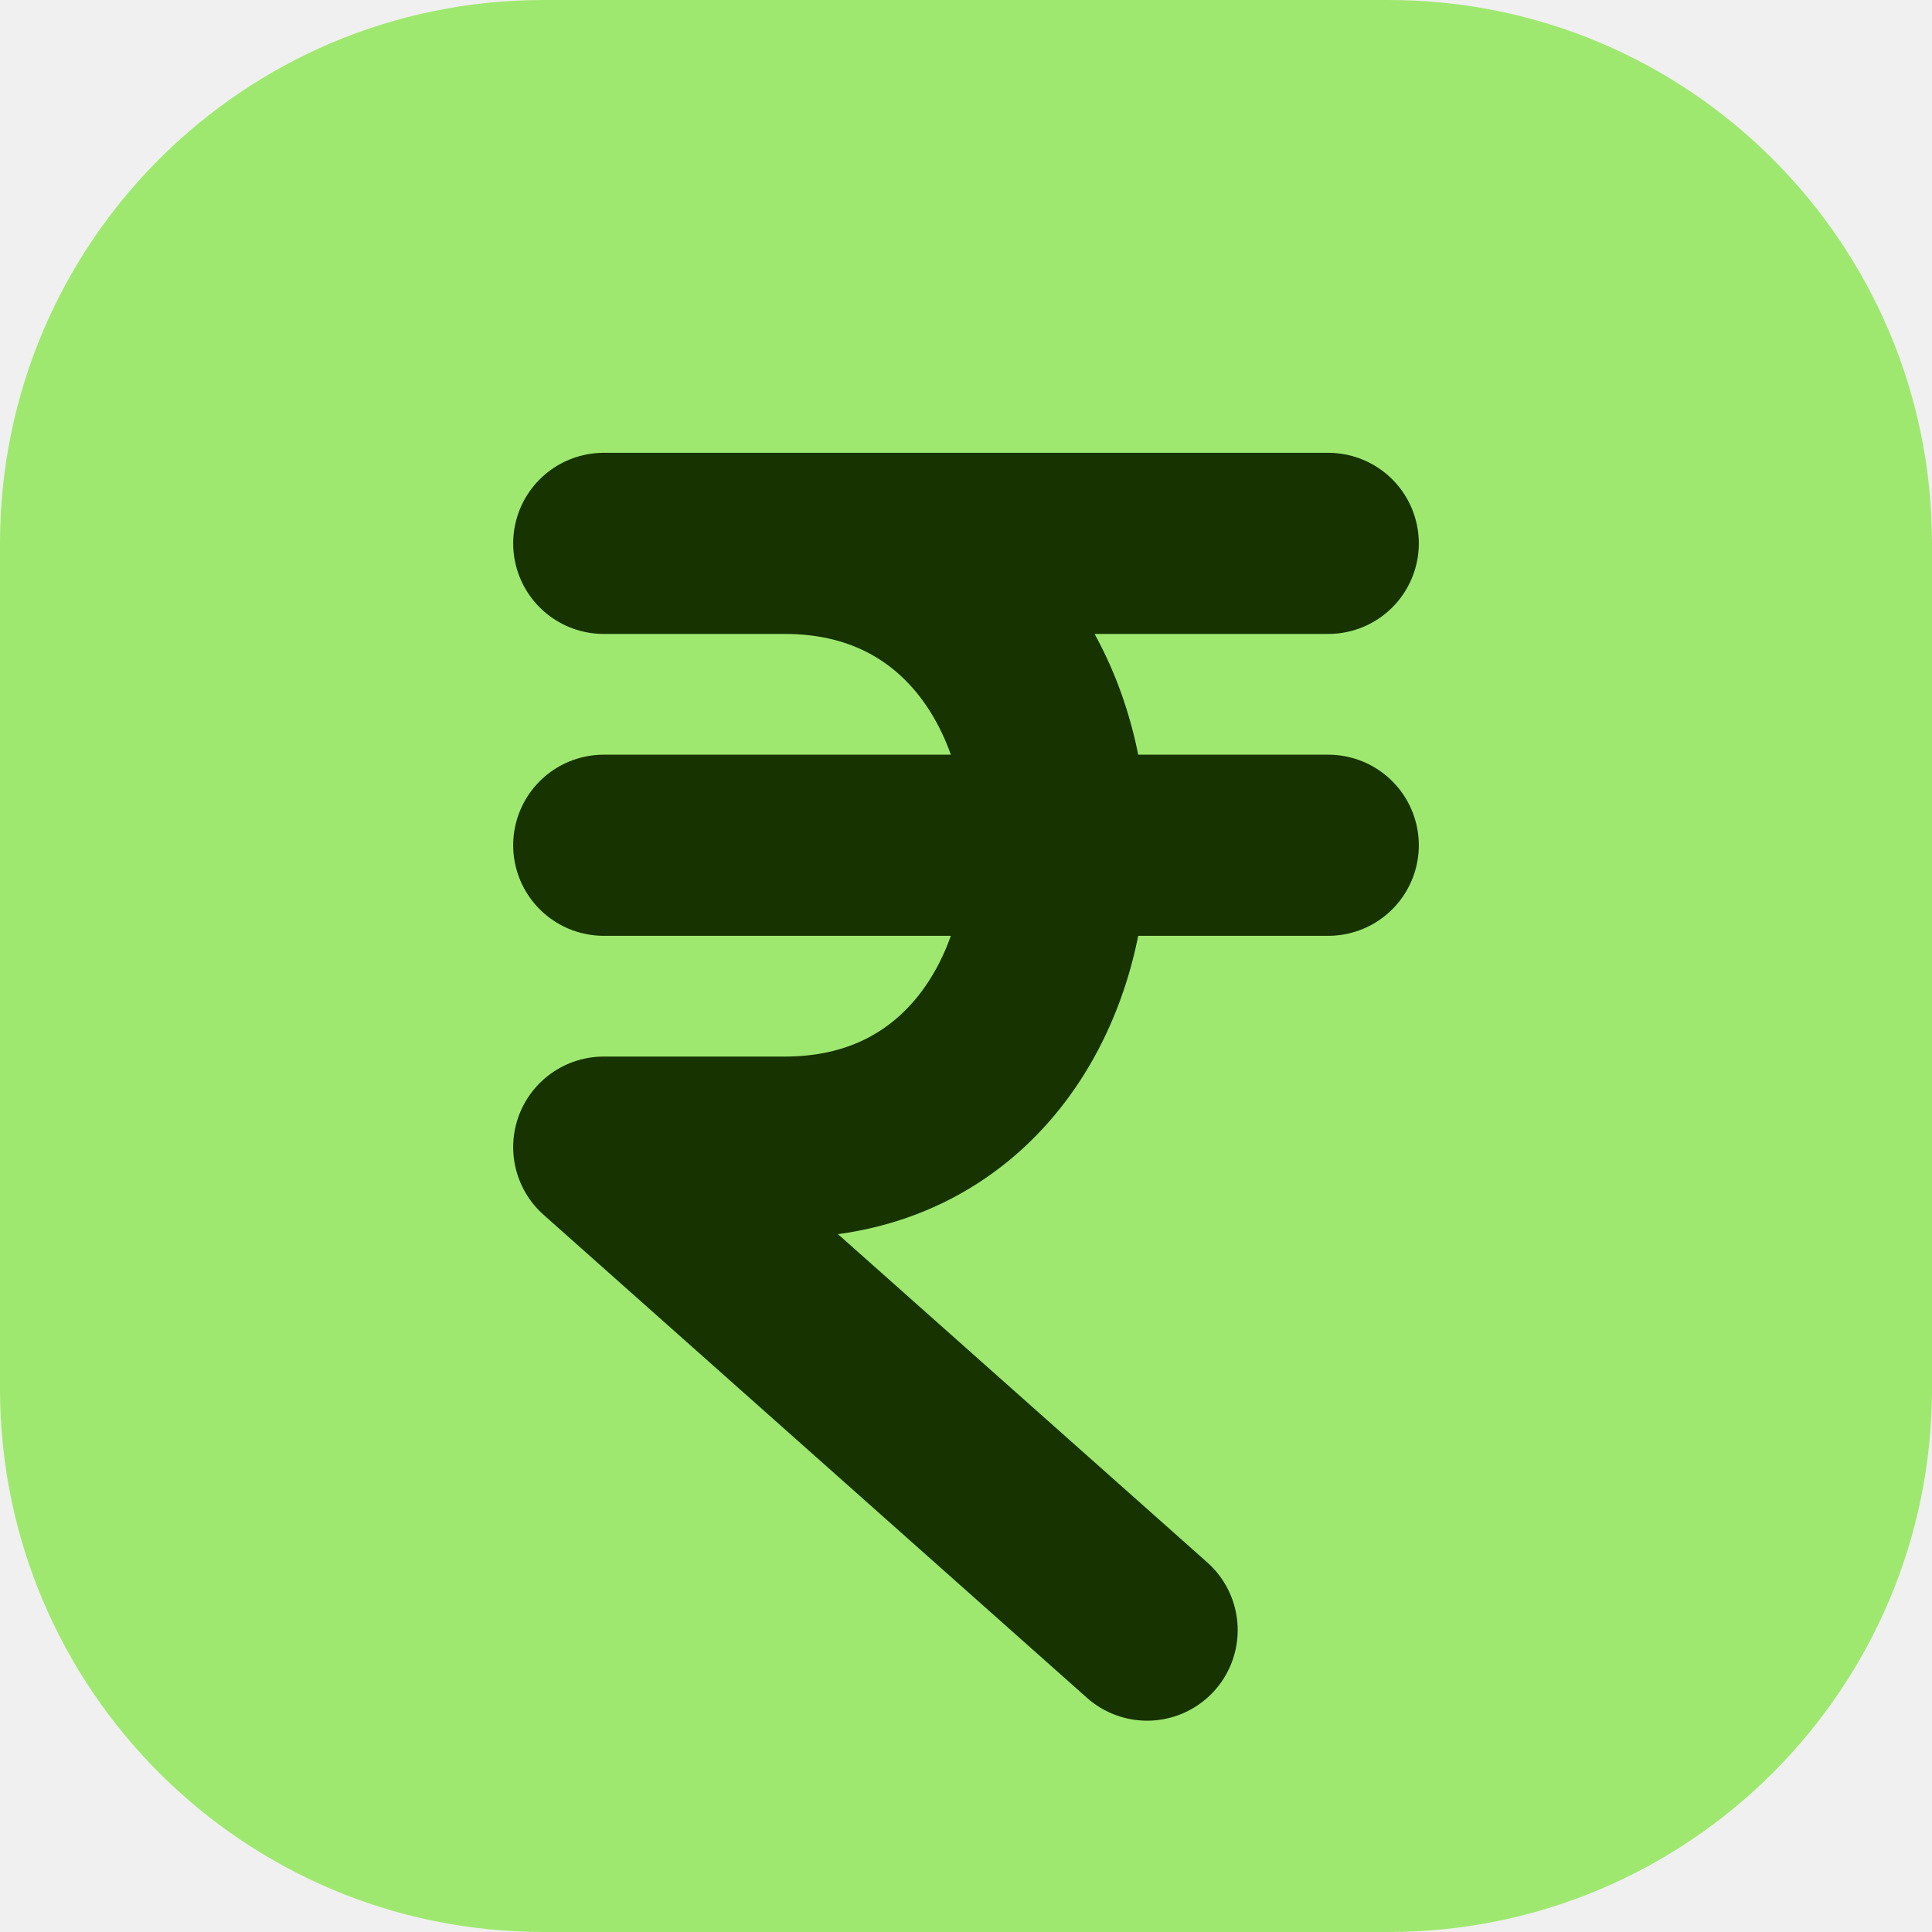
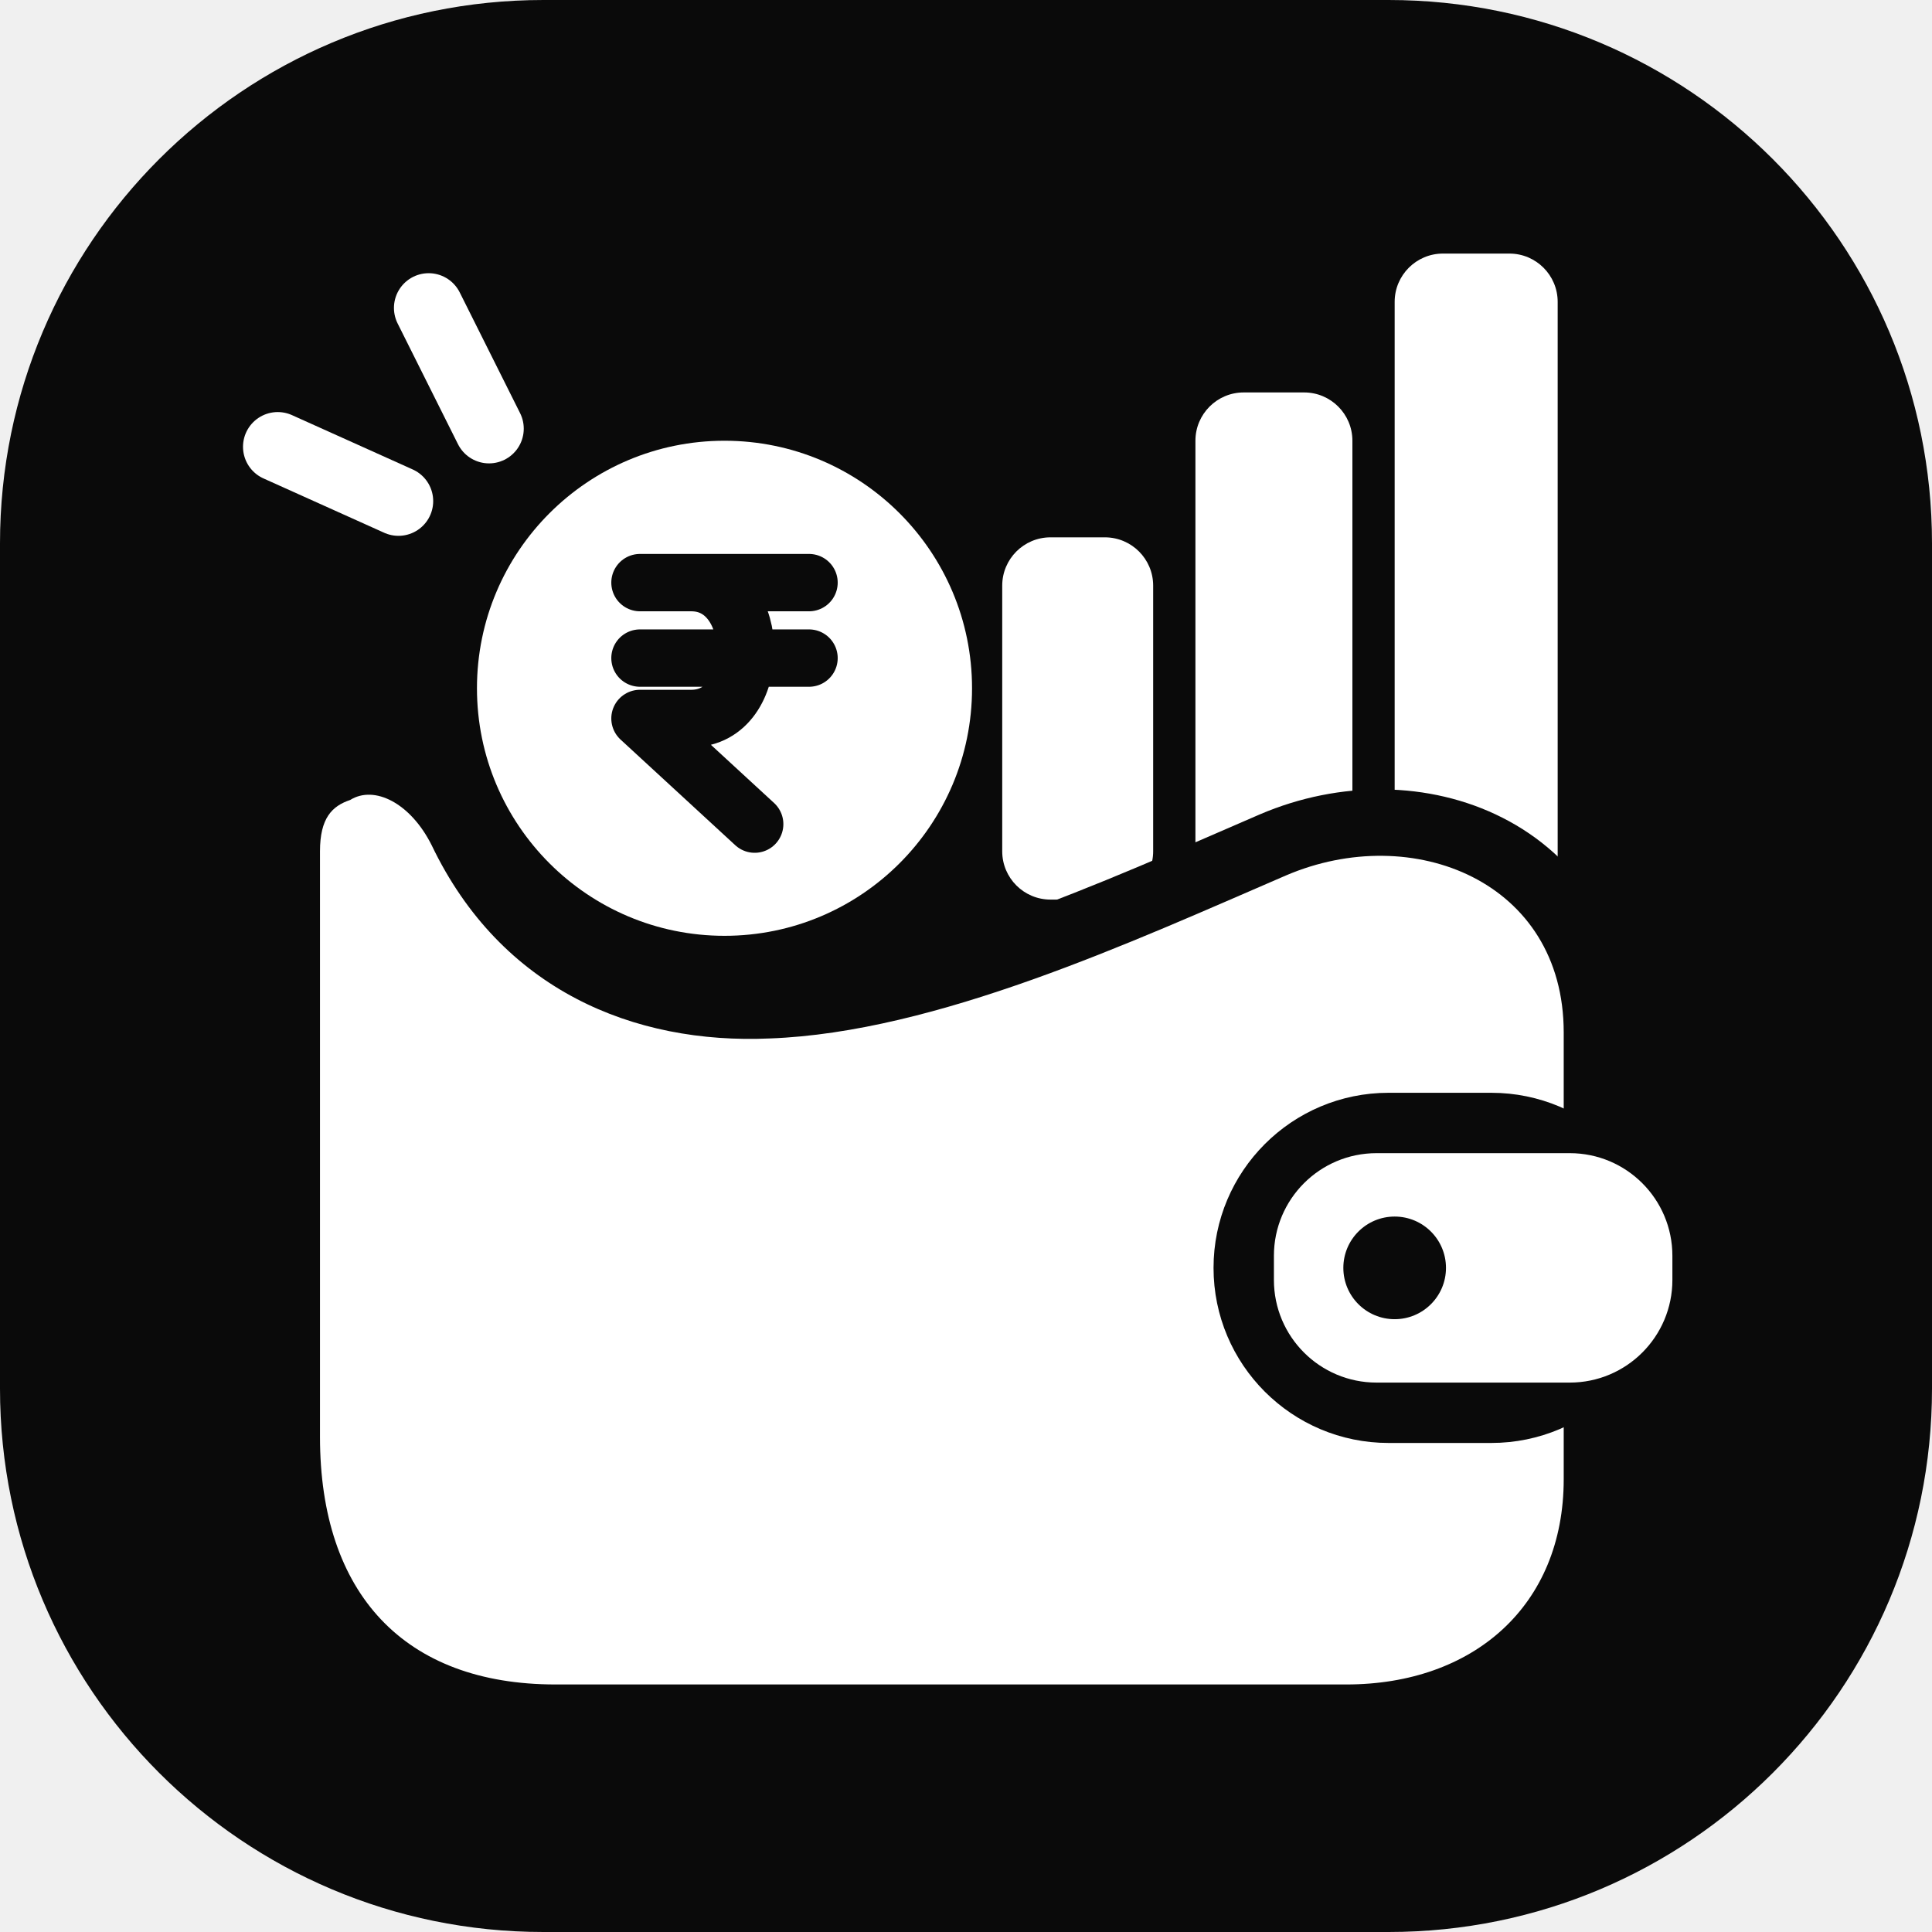
<svg xmlns="http://www.w3.org/2000/svg" viewBox="0 0 64 64">
-   <rect width="64" height="64" rx="18" fill="#9FE870" />
-   <path d="M20 18h24M20 28h24M26 18c12 0 12 20 0 20h-6l18 16" fill="none" stroke="#163300" stroke-width="6" stroke-linecap="round" stroke-linejoin="round" />
+   <rect width="64" height="64" rx="18" fill="#0A0A0A" />
+   <line x1="14.2" y1="10.2" x2="16.2" y2="14.2" stroke="#FFFFFF" stroke-width="2.3" stroke-linecap="round" />
+   <line x1="9.2" y1="14.8" x2="13.2" y2="16.6" stroke="#FFFFFF" stroke-width="2.3" stroke-linecap="round" />
+   <rect x="33.2" y="17.8" width="5.0" height="12.0" rx="1.6" fill="#FFFFFF" />
+   <rect x="39.6" y="13.0" width="5.2" height="16.5" rx="1.6" fill="#FFFFFF" />
+   <rect x="46.2" y="8.4" width="5.4" height="21.5" rx="1.6" fill="#FFFFFF" />
+   <circle cx="24" cy="22.8" r="8.2" fill="#FFFFFF" />
+   <path d="M21.2 19.3h5.6M21.2 21.8h5.6M22.9 19.3c2.4 0 2.4 4.5 0 4.5h-1.7l3.8 3.5" fill="none" stroke="#0A0A0A" stroke-width="1.9" stroke-linecap="round" stroke-linejoin="round" />
+   <path d="M11.6 26.5 C12.4 26.0 13.6 26.6 14.3 28.0 C16.6 32.8 21.0 34.6 25.5 34.4 C31.0 34.2 37.5 31.2 42.6 29.0 C46.8 27.2 51.8 29.2 51.8 34.2 L51.8 49.0 C51.8 53.2 48.8 55.8 44.6 55.8 L18.4 55.8 C13.4 55.8 10.6 52.8 10.6 47.6 L10.6 28.2 C10.6 27.1 11.0 26.7 11.6 26.5 Z" fill="#FFFFFF" stroke="#0A0A0A" stroke-width="4.4" stroke-linejoin="round" paint-order="stroke" />
+   <rect x="40.2" y="36.2" width="15.0" height="11.6" rx="5.8" fill="#0A0A0A" />
+   <rect x="42.2" y="38.2" width="13.2" height="7.6" rx="3.4" fill="#FFFFFF" />
+   <circle cx="46.2" cy="42.0" r="1.7" fill="#0A0A0A" />
</svg>
